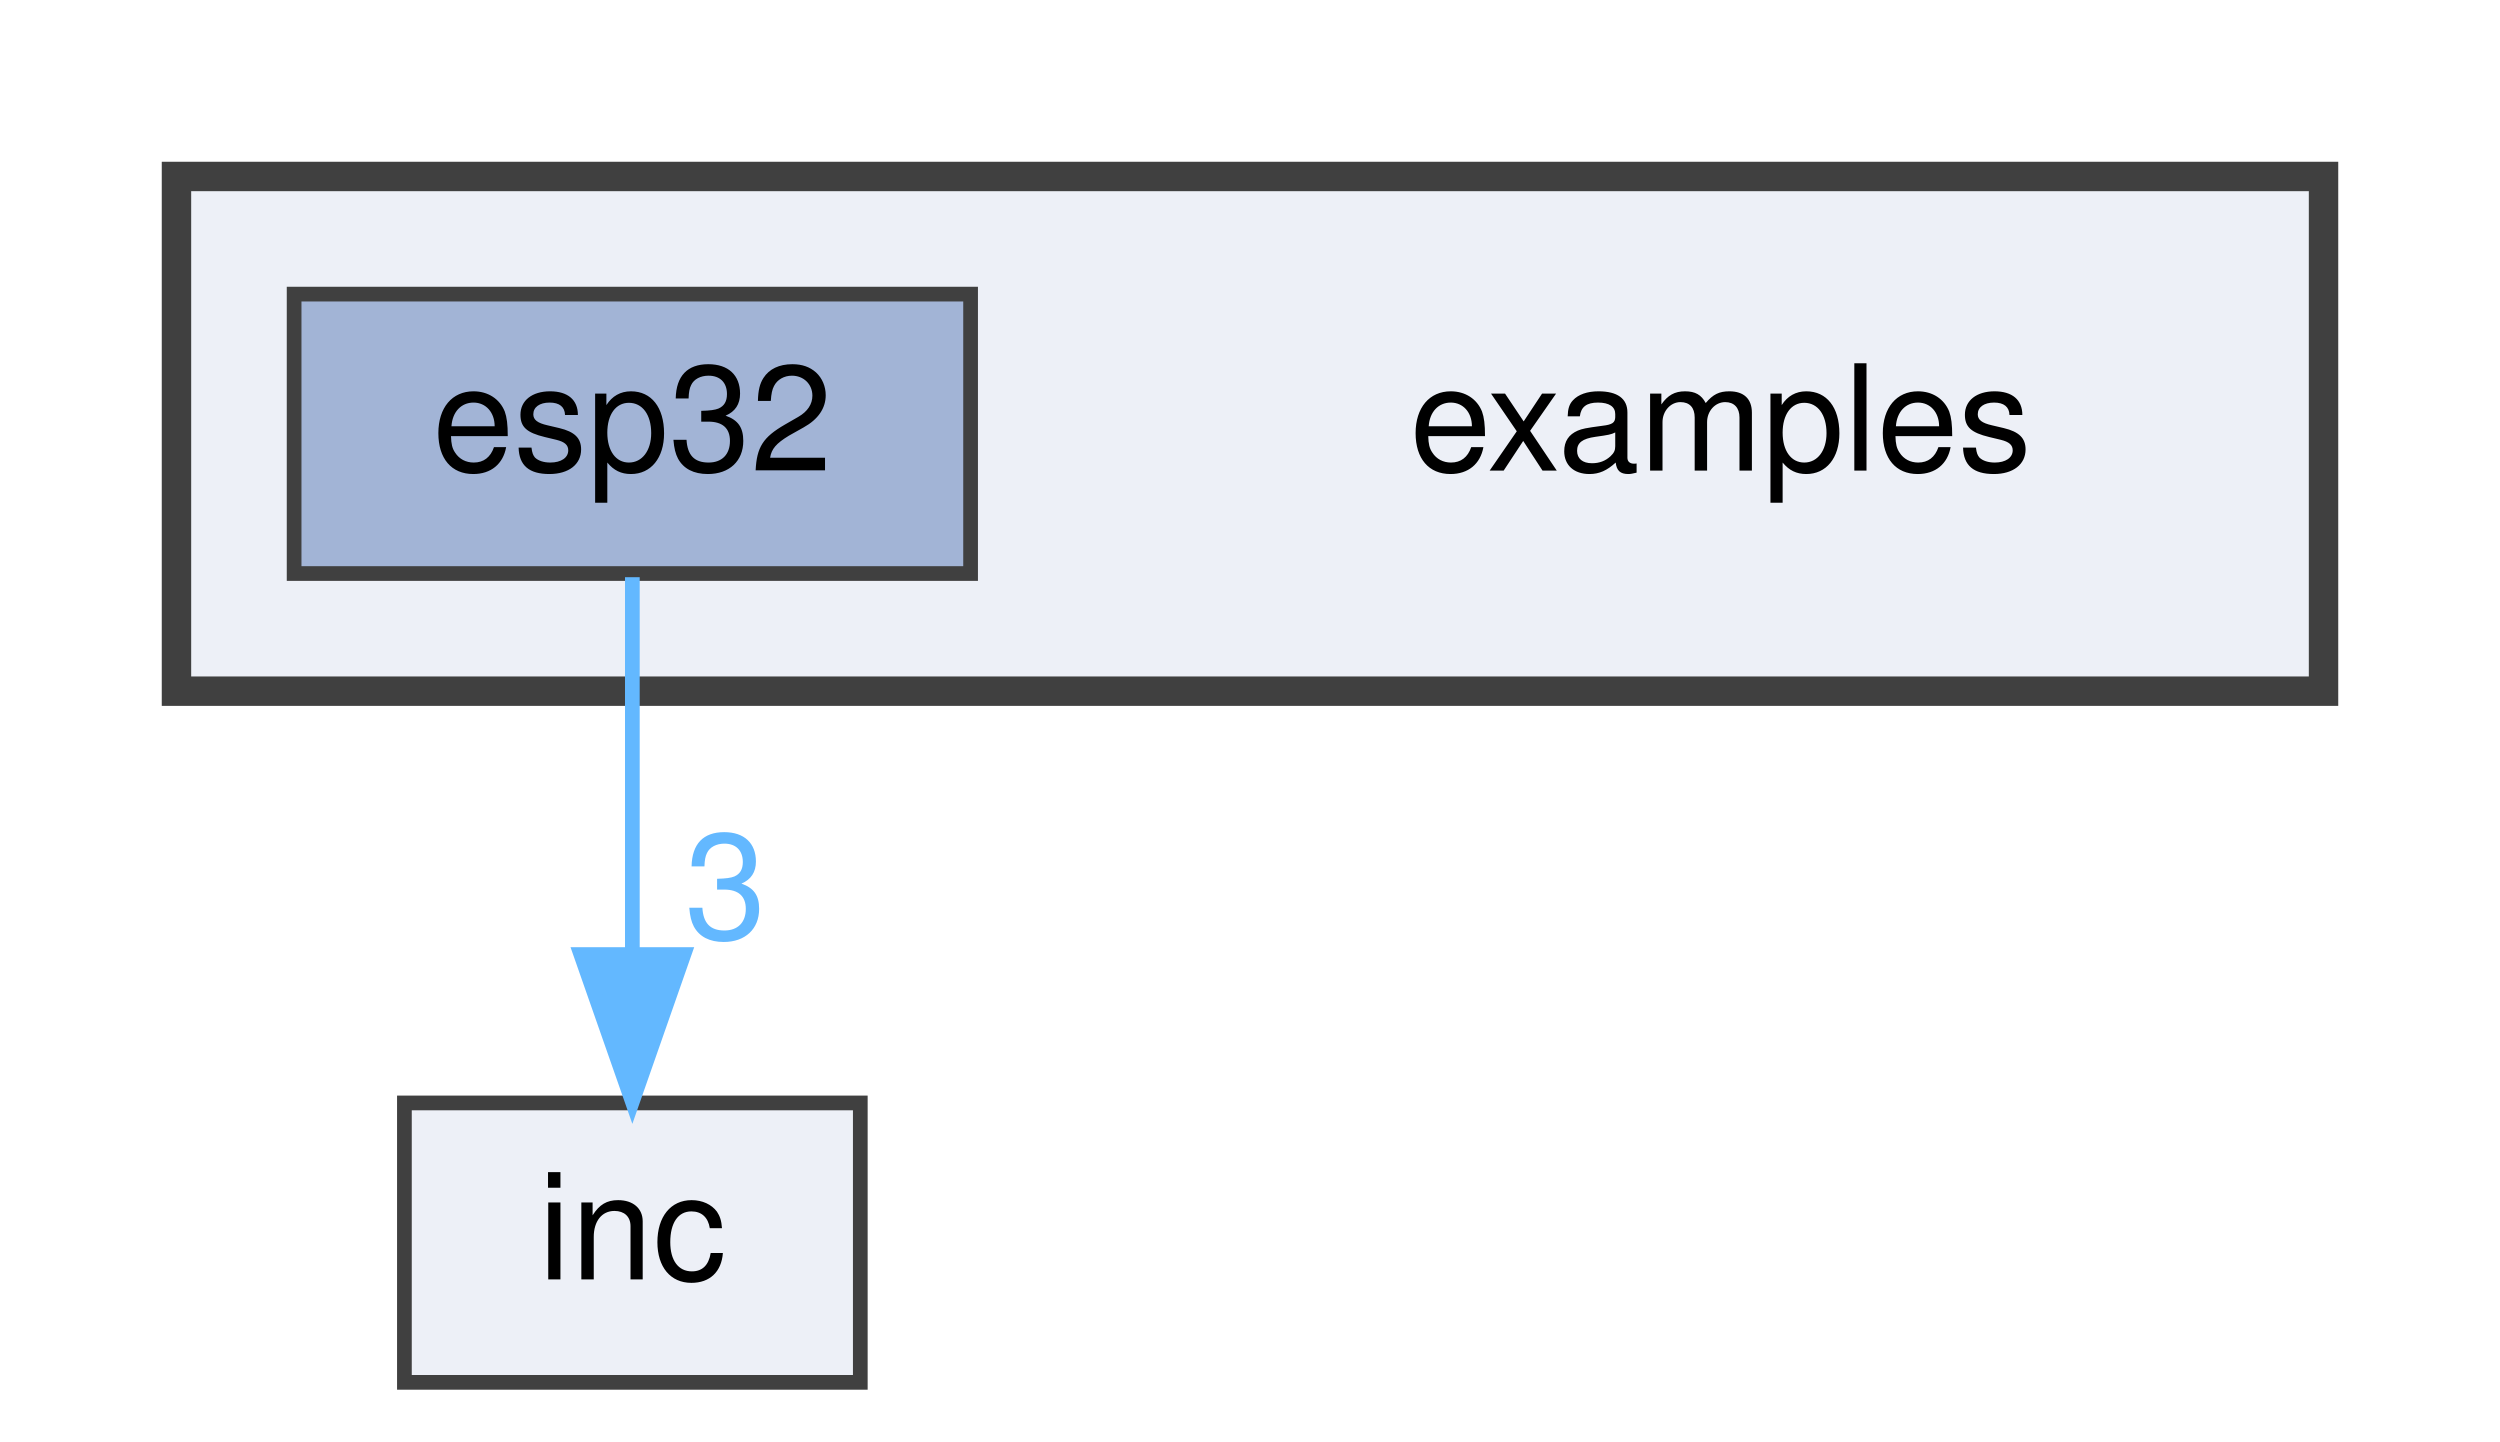
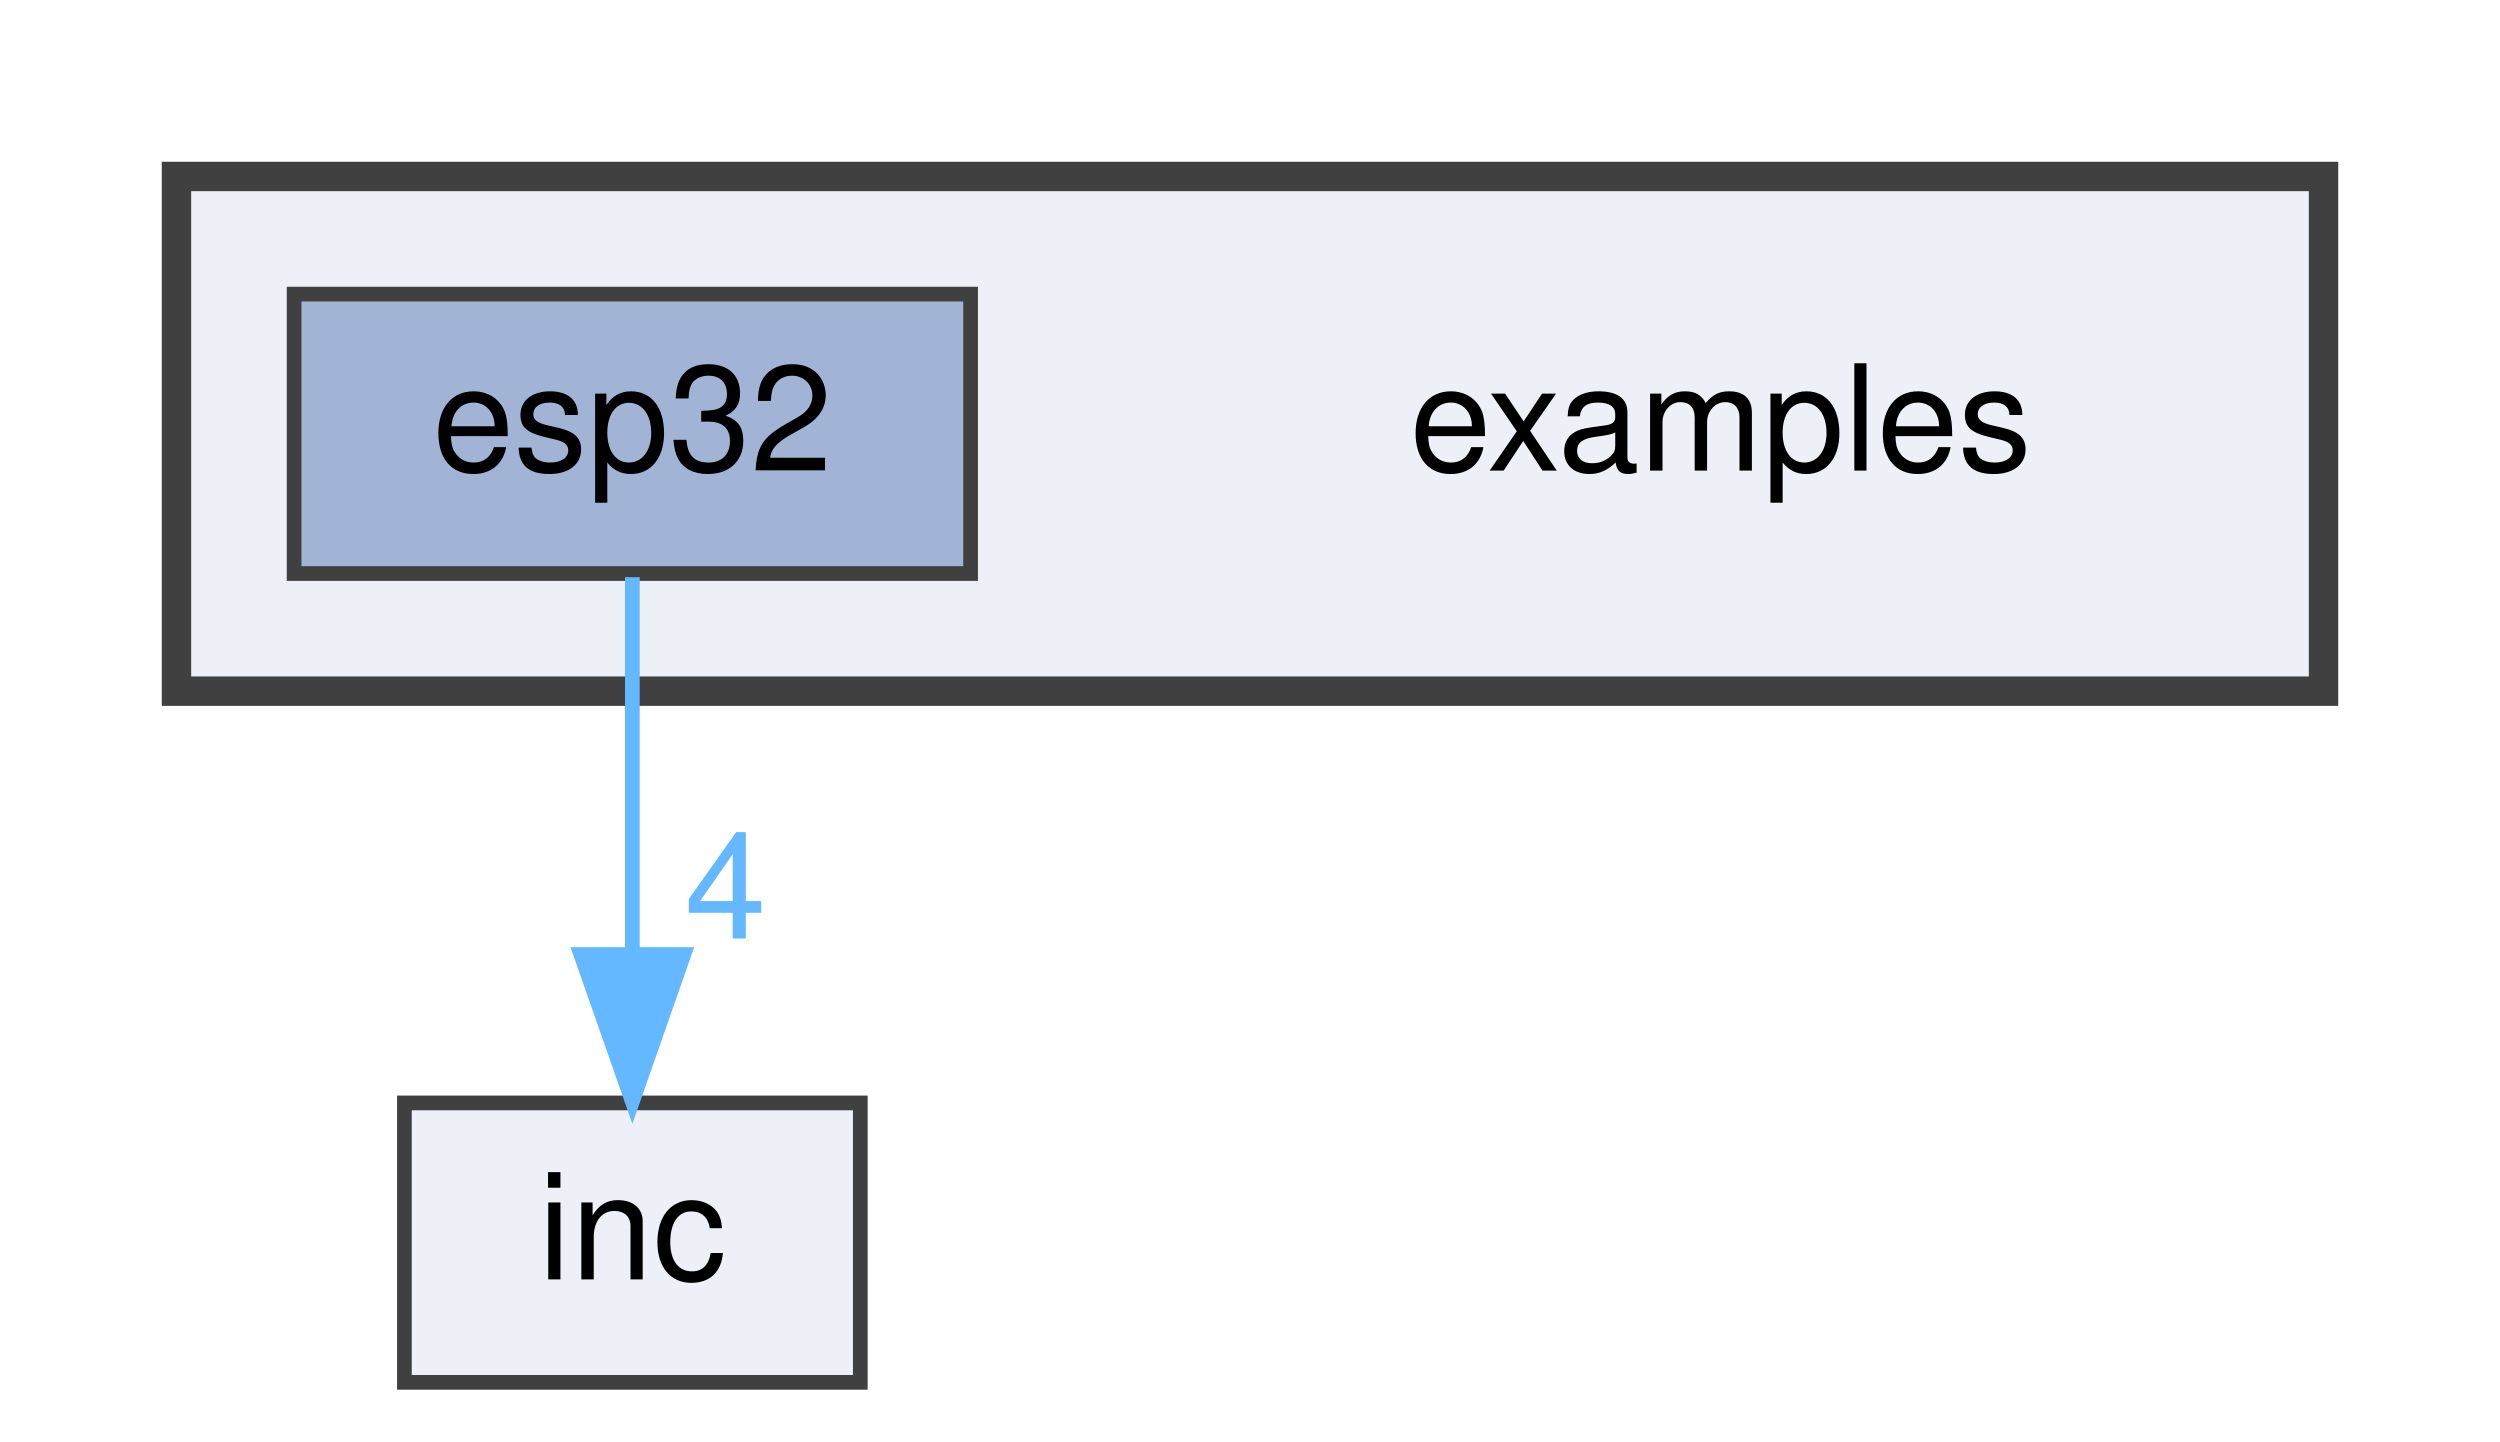
<svg xmlns="http://www.w3.org/2000/svg" xmlns:xlink="http://www.w3.org/1999/xlink" width="170pt" height="98pt" viewBox="0.00 0.00 170.00 98.00">
  <g id="graph0" class="graph" transform="scale(1 1) rotate(0) translate(4 94)">
    <g id="clust1" class="cluster">
      <g id="a_clust1">
        <a xlink:href="dir_d28a4824dc47e487b107a5db32ef43c4.html" target="_top">
          <polygon fill="#edf0f7" stroke="#404040" stroke-width="2" points="8,-47 8,-82 154,-82 154,-47 8,-47" />
        </a>
      </g>
    </g>
    <g id="node1" class="node">
      <text text-anchor="middle" x="113" y="-62" font-family="Helvetica,sans-Serif" font-size="10.00">examples</text>
    </g>
    <g id="node2" class="node">
      <g id="a_node2">
        <a xlink:href="dir_74be4f6a8c360206df72b1bb4057fb39.html" target="_top" xlink:title="esp32">
          <polygon fill="#a2b4d6" stroke="#404040" points="62,-74 16,-74 16,-55 62,-55 62,-74" />
          <text text-anchor="middle" x="39" y="-62" font-family="Helvetica,sans-Serif" font-size="10.00">esp32</text>
        </a>
      </g>
    </g>
    <g id="node3" class="node">
      <g id="a_node3">
        <a xlink:href="dir_bfccd401955b95cf8c75461437045ac0.html" target="_top" xlink:title="inc">
          <polygon fill="#edf0f7" stroke="#404040" points="54.5,-19 23.5,-19 23.5,0 54.5,0 54.5,-19" />
          <text text-anchor="middle" x="39" y="-7" font-family="Helvetica,sans-Serif" font-size="10.00">inc</text>
        </a>
      </g>
    </g>
    <g id="edge1" class="edge">
      <g id="a_edge1">
        <a xlink:href="dir_000000_000002.html" target="_top">
          <path fill="none" stroke="#63b8ff" d="M39,-54.75C39,-47.8 39,-37.85 39,-29.13" />
          <polygon fill="#63b8ff" stroke="#63b8ff" points="42.5,-29.09 39,-19.09 35.5,-29.09 42.5,-29.09" />
        </a>
      </g>
      <g id="a_edge1-headlabel">
-         <a xlink:href="dir_000000_000002.html" target="_top" xlink:title="3">
-           <text text-anchor="middle" x="45.34" y="-30.18" font-family="Helvetica,sans-Serif" font-size="10.00" fill="#63b8ff">3</text>
+         <a xlink:href="dir_000000_000002.html" target="_top" xlink:title="4">
+           <text text-anchor="middle" x="45.34" y="-30.18" font-family="Helvetica,sans-Serif" font-size="10.00" fill="#63b8ff">4</text>
        </a>
      </g>
    </g>
  </g>
</svg>
